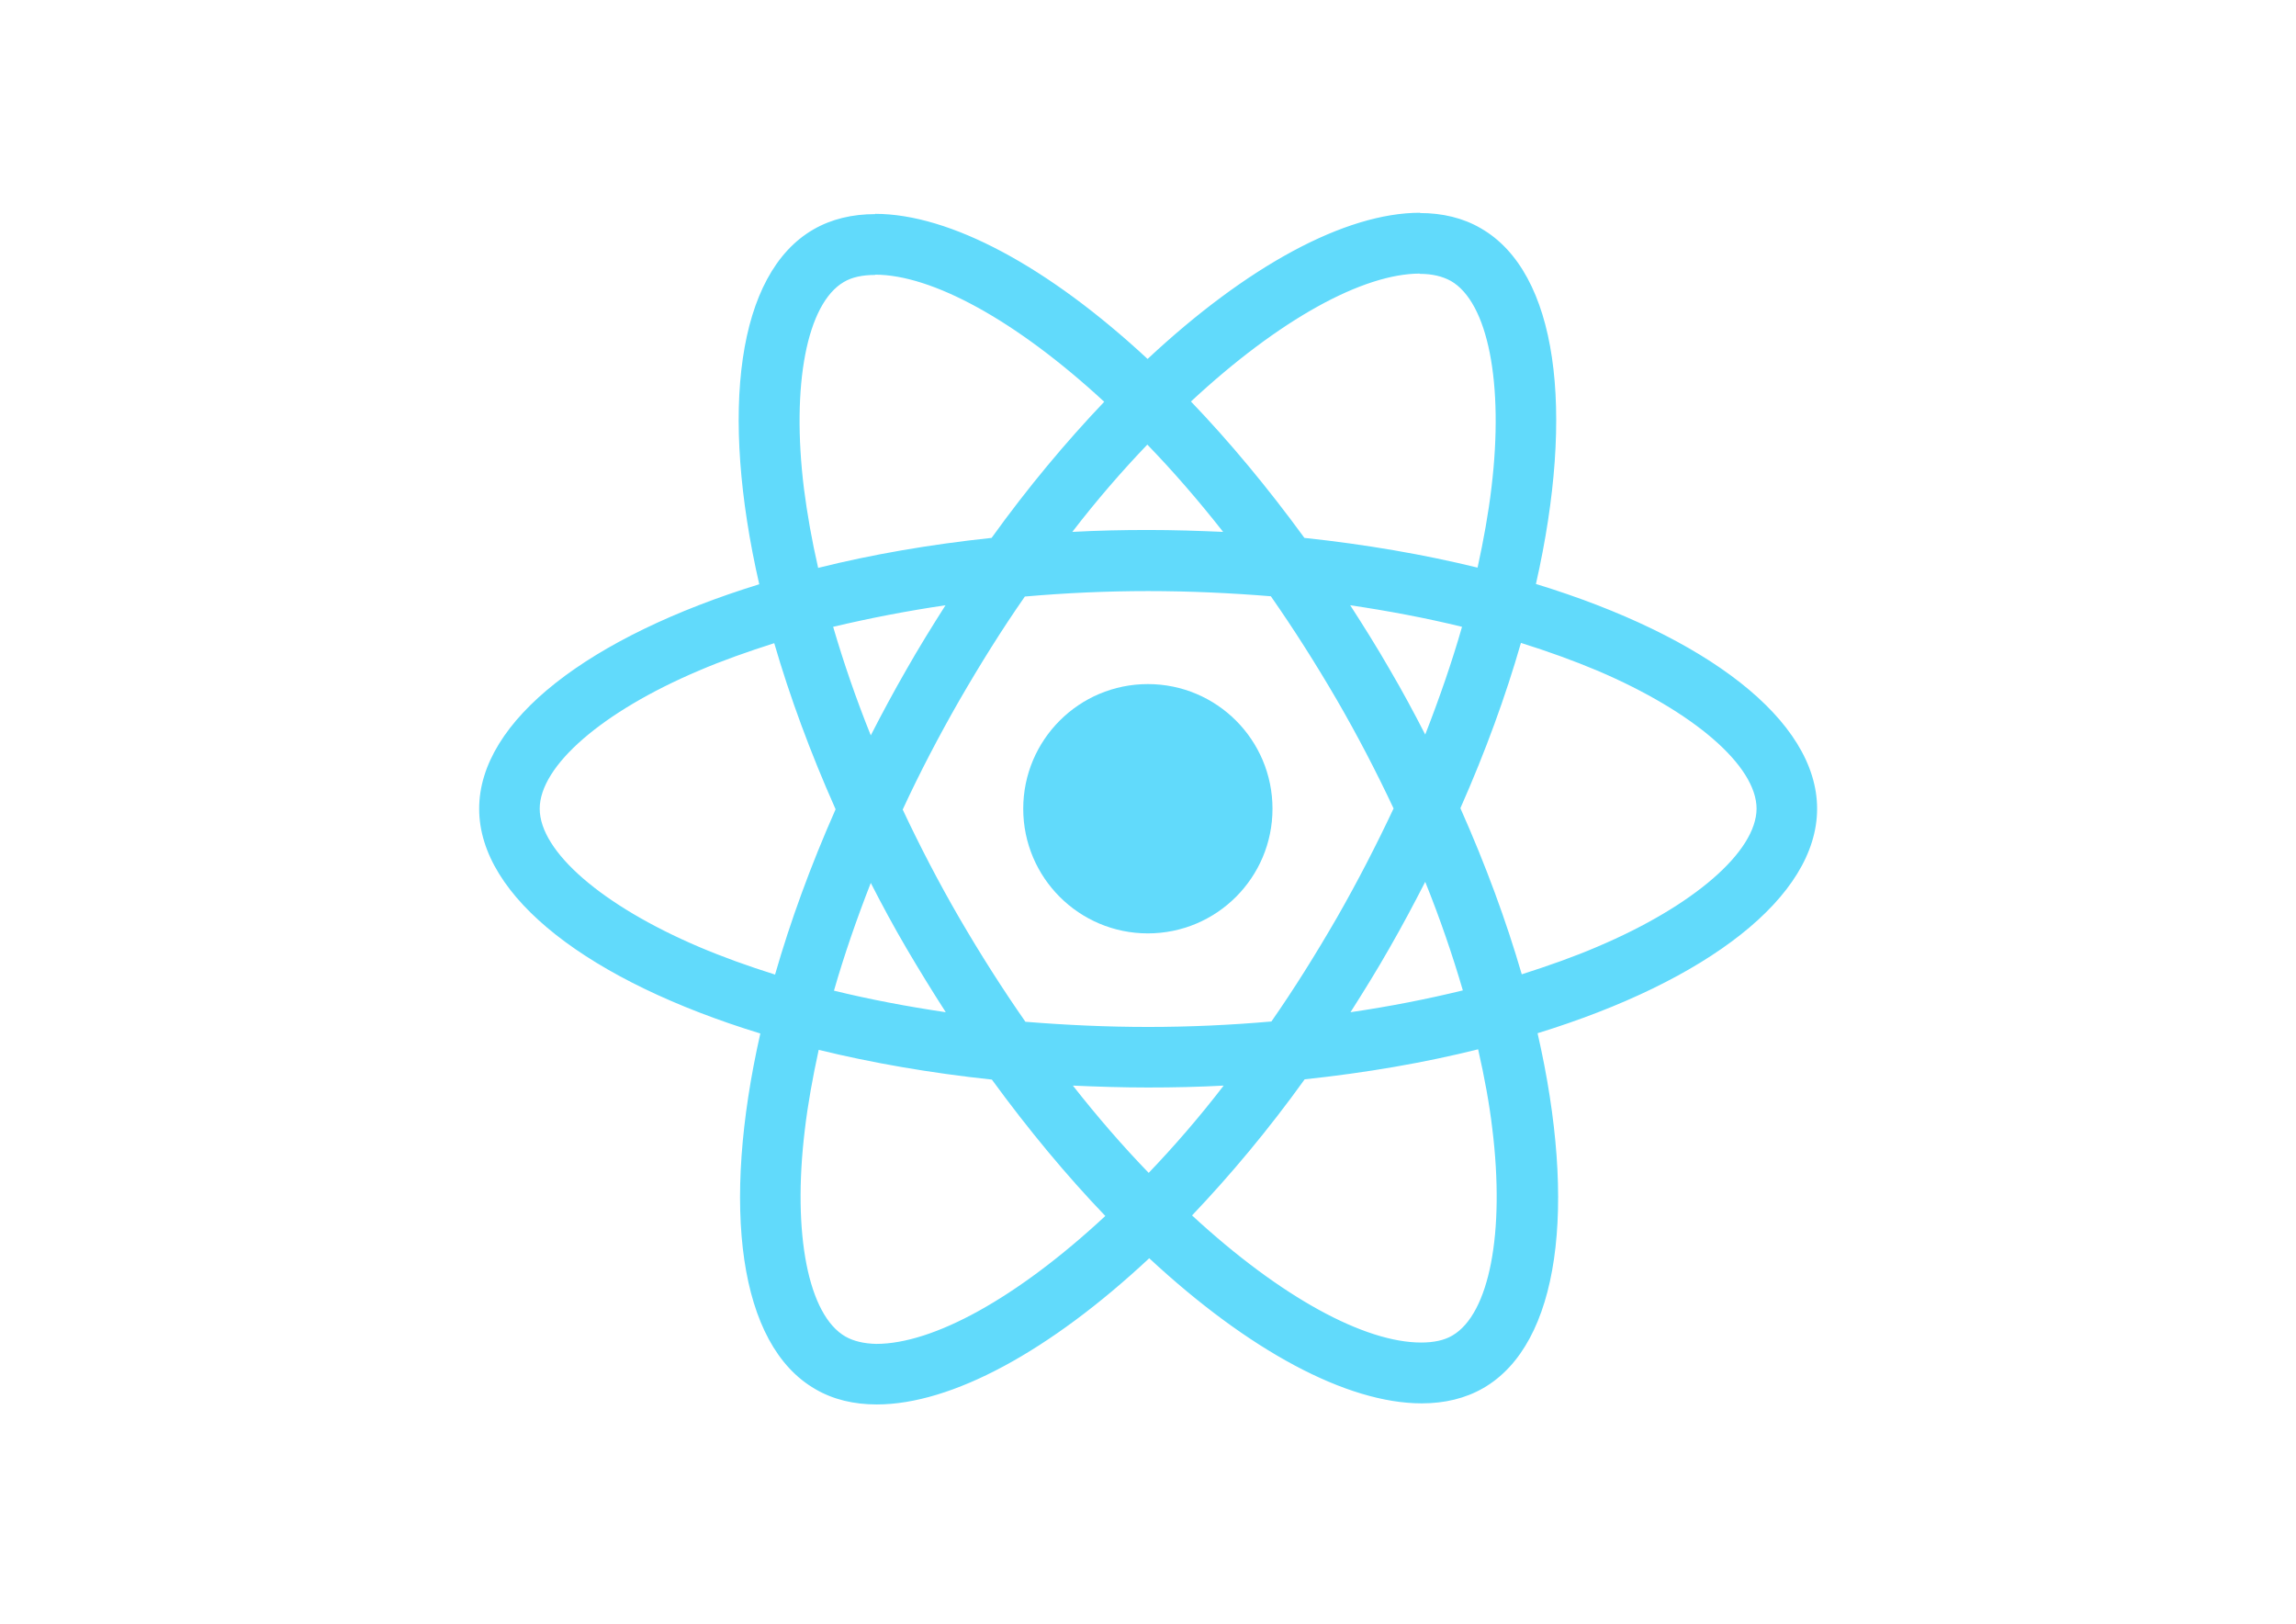
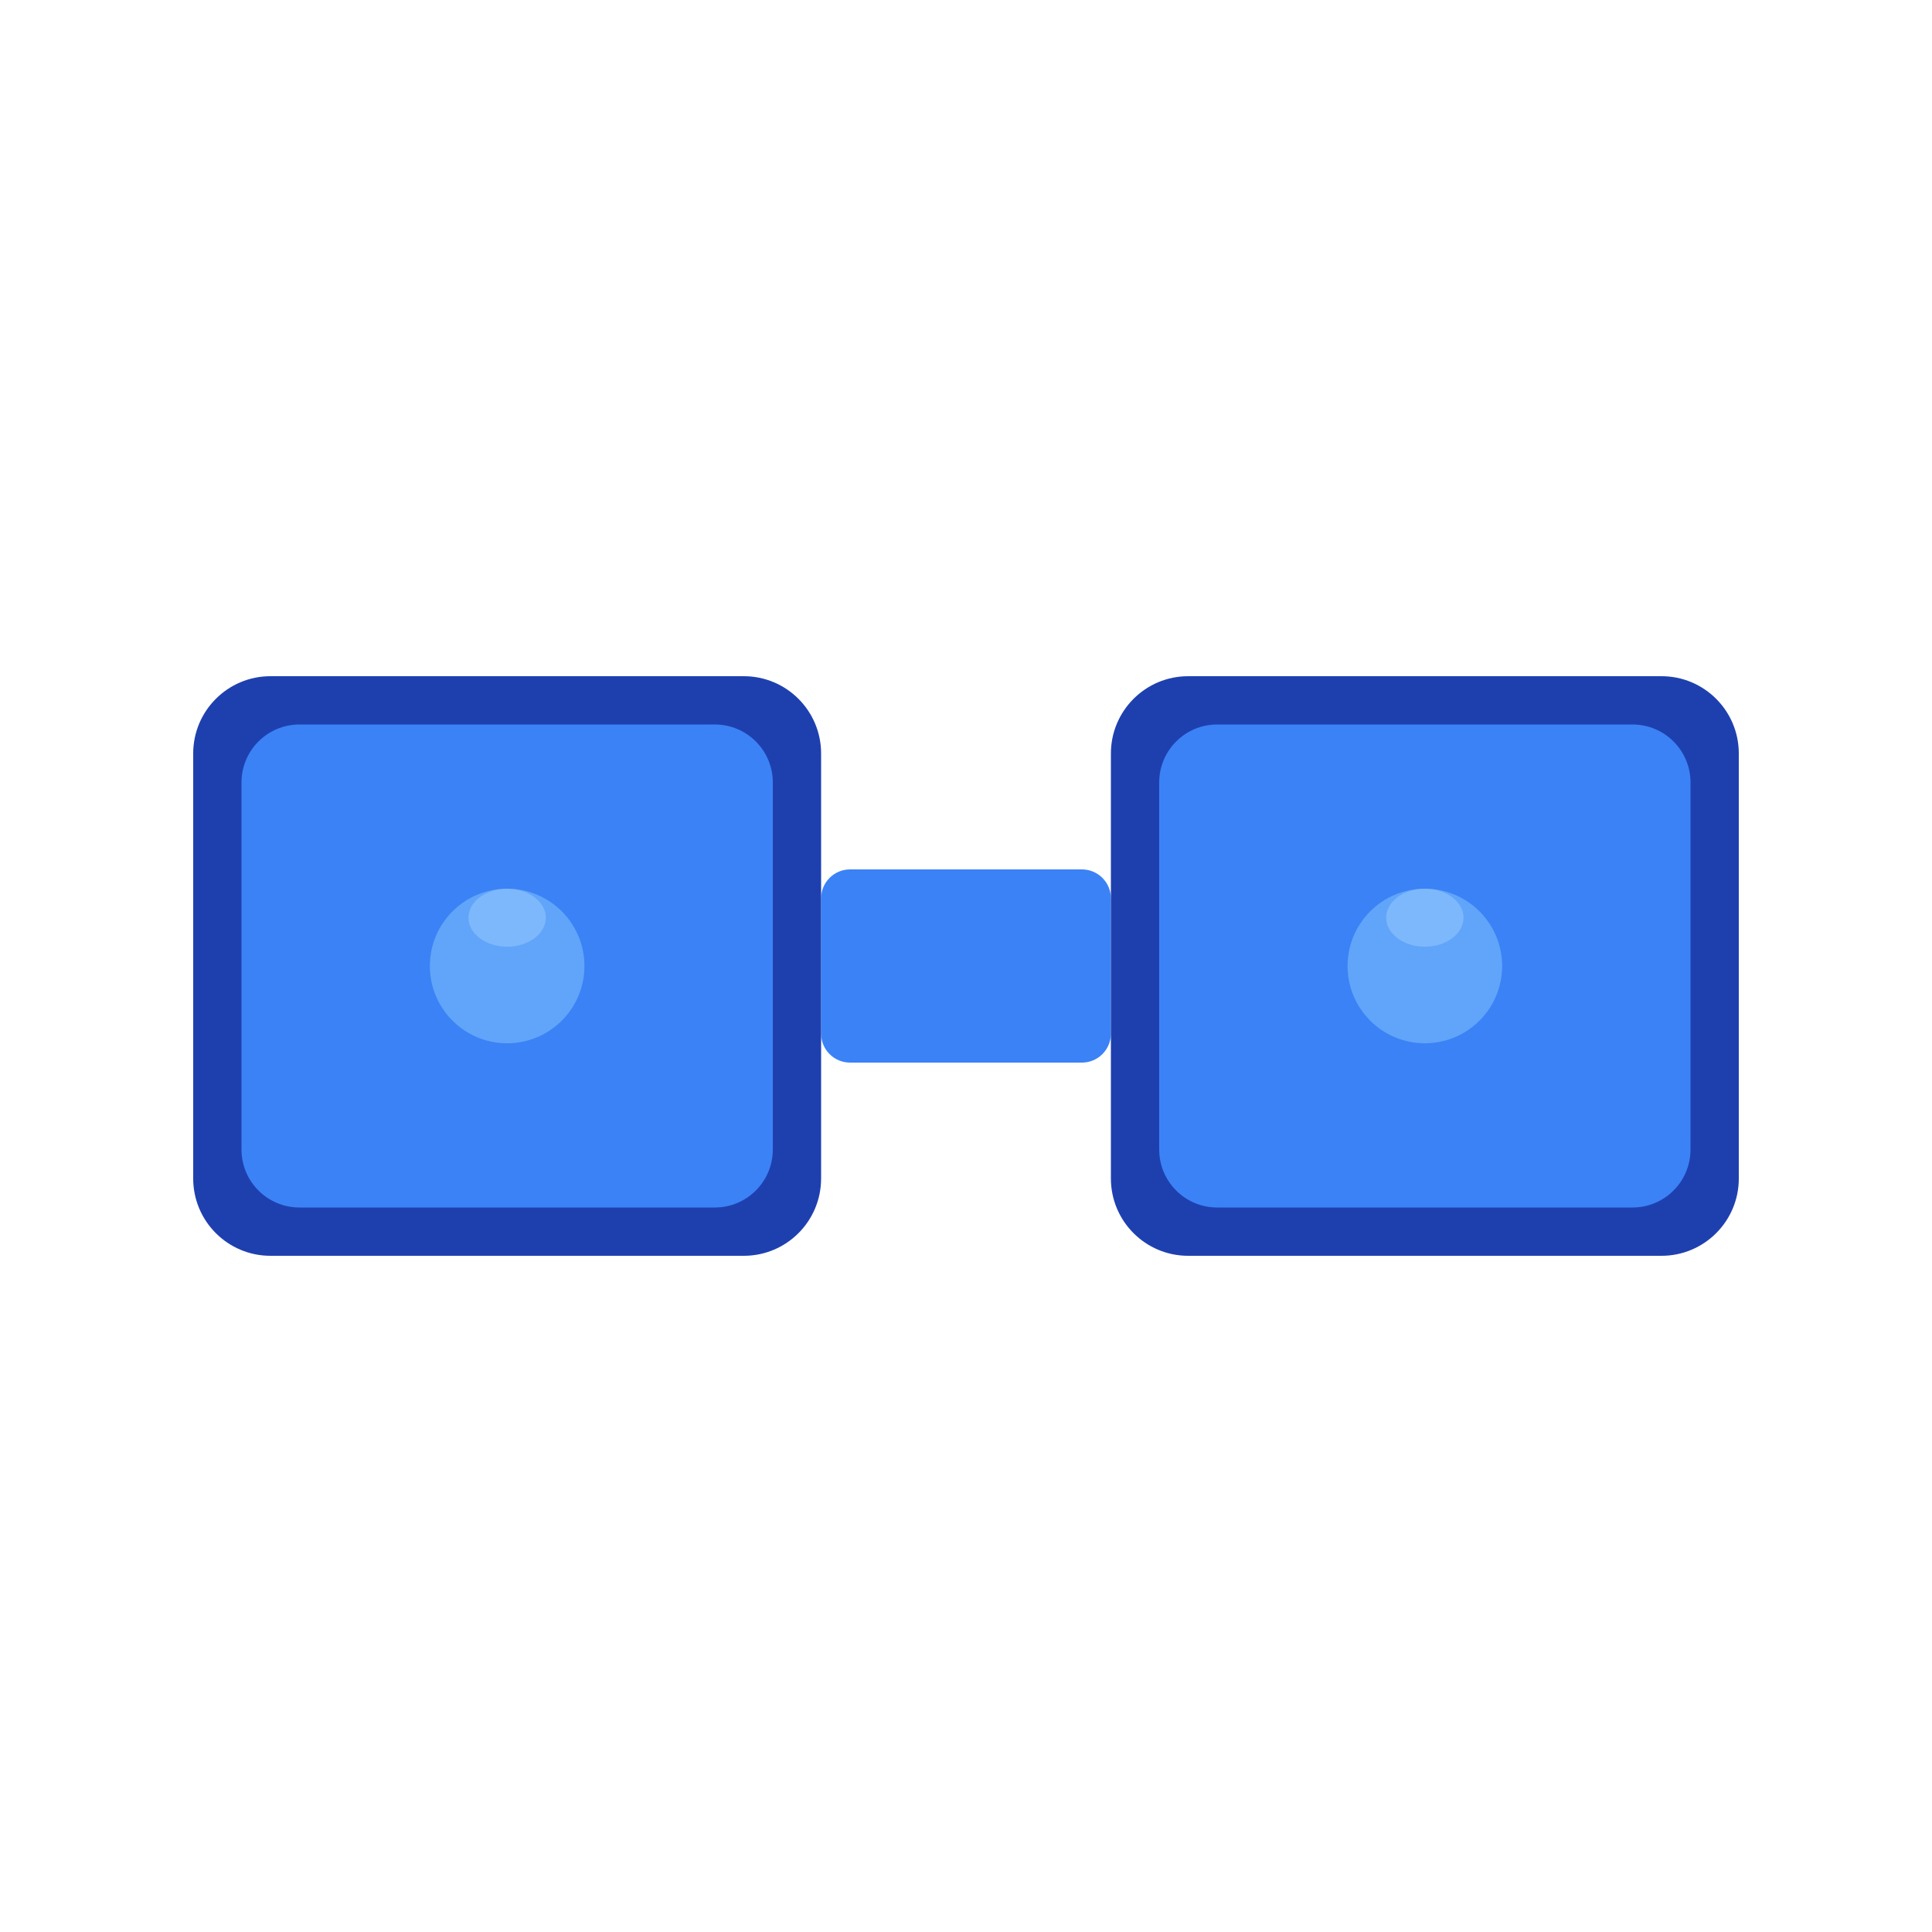
- <svg xmlns="http://www.w3.org/2000/svg" viewBox="0 0 841.9 595.3">
-   <g fill="#61DAFB">
-     <path d="M666.3 296.5c0-32.5-40.7-63.3-103.1-82.4 14.4-63.6 8-114.2-20.2-130.4-6.5-3.8-14.1-5.6-22.4-5.6v22.3c4.6 0 8.3.9 11.4 2.6 13.6 7.8 19.5 37.5 14.9 75.7-1.1 9.4-2.9 19.3-5.1 29.4-19.6-4.8-41-8.5-63.5-10.9-13.5-18.5-27.5-35.3-41.6-50 32.6-30.3 63.2-46.9 84-46.9V78c-27.5 0-63.5 19.6-99.9 53.6-36.4-33.8-72.4-53.2-99.9-53.2v22.3c20.7 0 51.4 16.5 84 46.6-14 14.7-28 31.4-41.3 49.9-22.6 2.4-44 6.1-63.6 11-2.3-10-4-19.7-5.2-29-4.7-38.2 1.1-67.9 14.6-75.8 3-1.8 6.9-2.6 11.5-2.6V78.5c-8.4 0-16 1.8-22.6 5.6-28.1 16.2-34.4 66.7-19.9 130.1-62.2 19.2-102.7 49.9-102.7 82.3 0 32.5 40.7 63.3 103.1 82.4-14.4 63.6-8 114.2 20.2 130.4 6.5 3.8 14.1 5.6 22.5 5.6 27.5 0 63.5-19.6 99.9-53.6 36.4 33.8 72.4 53.2 99.9 53.2 8.4 0 16-1.8 22.6-5.6 28.1-16.2 34.4-66.7 19.9-130.1 62-19.1 102.5-49.9 102.5-82.3zm-130.2-66.7c-3.7 12.9-8.3 26.2-13.5 39.5-4.1-8-8.4-16-13.1-24-4.6-8-9.5-15.8-14.4-23.4 14.2 2.1 27.9 4.7 41 7.9zm-45.8 106.5c-7.8 13.5-15.8 26.3-24.1 38.2-14.9 1.3-30 2-45.2 2-15.1 0-30.2-.7-45-1.9-8.3-11.9-16.4-24.6-24.2-38-7.6-13.1-14.5-26.4-20.8-39.8 6.2-13.4 13.2-26.8 20.7-39.9 7.8-13.5 15.8-26.3 24.1-38.2 14.9-1.3 30-2 45.2-2 15.1 0 30.2.7 45 1.9 8.3 11.9 16.4 24.6 24.2 38 7.6 13.1 14.5 26.4 20.8 39.8-6.3 13.4-13.2 26.8-20.7 39.9zm32.3-13c5.4 13.4 10 26.8 13.8 39.8-13.1 3.2-26.9 5.9-41.2 8 4.9-7.7 9.8-15.6 14.4-23.7 4.6-8 8.9-16.1 13-24.1zM421.2 430c-9.3-9.6-18.6-20.3-27.8-32 9 .4 18.2.7 27.5.7 9.4 0 18.7-.2 27.8-.7-9 11.7-18.3 22.4-27.5 32zm-74.4-58.9c-14.2-2.1-27.9-4.7-41-7.9 3.7-12.9 8.3-26.2 13.5-39.5 4.1 8 8.4 16 13.1 24 4.7 8 9.5 15.8 14.4 23.4zM420.7 163c9.3 9.6 18.6 20.3 27.8 32-9-.4-18.2-.7-27.5-.7-9.4 0-18.7.2-27.8.7 9-11.7 18.3-22.4 27.5-32zm-74 58.9c-4.9 7.7-9.8 15.6-14.4 23.7-4.6 8-8.9 16-13 24-5.4-13.4-10-26.8-13.8-39.8 13.1-3.1 26.9-5.8 41.2-7.9zm-90.5 125.2c-35.4-15.1-58.3-34.9-58.3-50.6 0-15.7 22.9-35.6 58.3-50.6 8.6-3.7 18-7 27.7-10.1 5.7 19.6 13.2 40 22.5 60.9-9.2 20.8-16.6 41.1-22.2 60.6-9.9-3.1-19.3-6.5-28-10.2zM310 490c-13.6-7.8-19.5-37.5-14.9-75.7 1.1-9.4 2.9-19.3 5.1-29.4 19.6 4.8 41 8.5 63.5 10.9 13.5 18.5 27.5 35.3 41.6 50-32.6 30.3-63.2 46.9-84 46.9-4.5-.1-8.3-1-11.3-2.7zm237.2-76.2c4.7 38.2-1.1 67.9-14.6 75.8-3 1.8-6.9 2.6-11.5 2.6-20.7 0-51.4-16.5-84-46.6 14-14.7 28-31.4 41.3-49.9 22.6-2.4 44-6.1 63.6-11 2.3 10.1 4.1 19.8 5.2 29.1zm38.5-66.7c-8.6 3.7-18 7-27.7 10.1-5.7-19.6-13.2-40-22.5-60.9 9.2-20.8 16.6-41.1 22.2-60.6 9.9 3.1 19.3 6.5 28.1 10.2 35.4 15.1 58.3 34.9 58.3 50.6-.1 15.7-23 35.6-58.4 50.6zM320.8 78.4z" />
-     <circle cx="420.9" cy="296.5" r="45.7" />
-     <path d="M520.5 78.1z" />
-   </g>
+ <svg xmlns="http://www.w3.org/2000/svg" viewBox="0 0 200 200" fill="none">
+   <rect x="85" y="90" width="30" height="20" rx="3" fill="#3b82f6" />
+   <rect x="20" y="70" width="65" height="60" rx="8" fill="#1e40af" />
+   <rect x="25" y="75" width="55" height="50" rx="6" fill="#3b82f6" />
+   <circle cx="52.5" cy="100" r="8" fill="#60a5fa" />
+   <rect x="115" y="70" width="65" height="60" rx="8" fill="#1e40af" />
+   <rect x="120" y="75" width="55" height="50" rx="6" fill="#3b82f6" />
+   <circle cx="147.5" cy="100" r="8" fill="#60a5fa" />
+   <ellipse cx="52.5" cy="95" rx="4" ry="3" fill="#93c5fd" opacity="0.6" />
+   <ellipse cx="147.5" cy="95" rx="4" ry="3" fill="#93c5fd" opacity="0.6" />
</svg>
